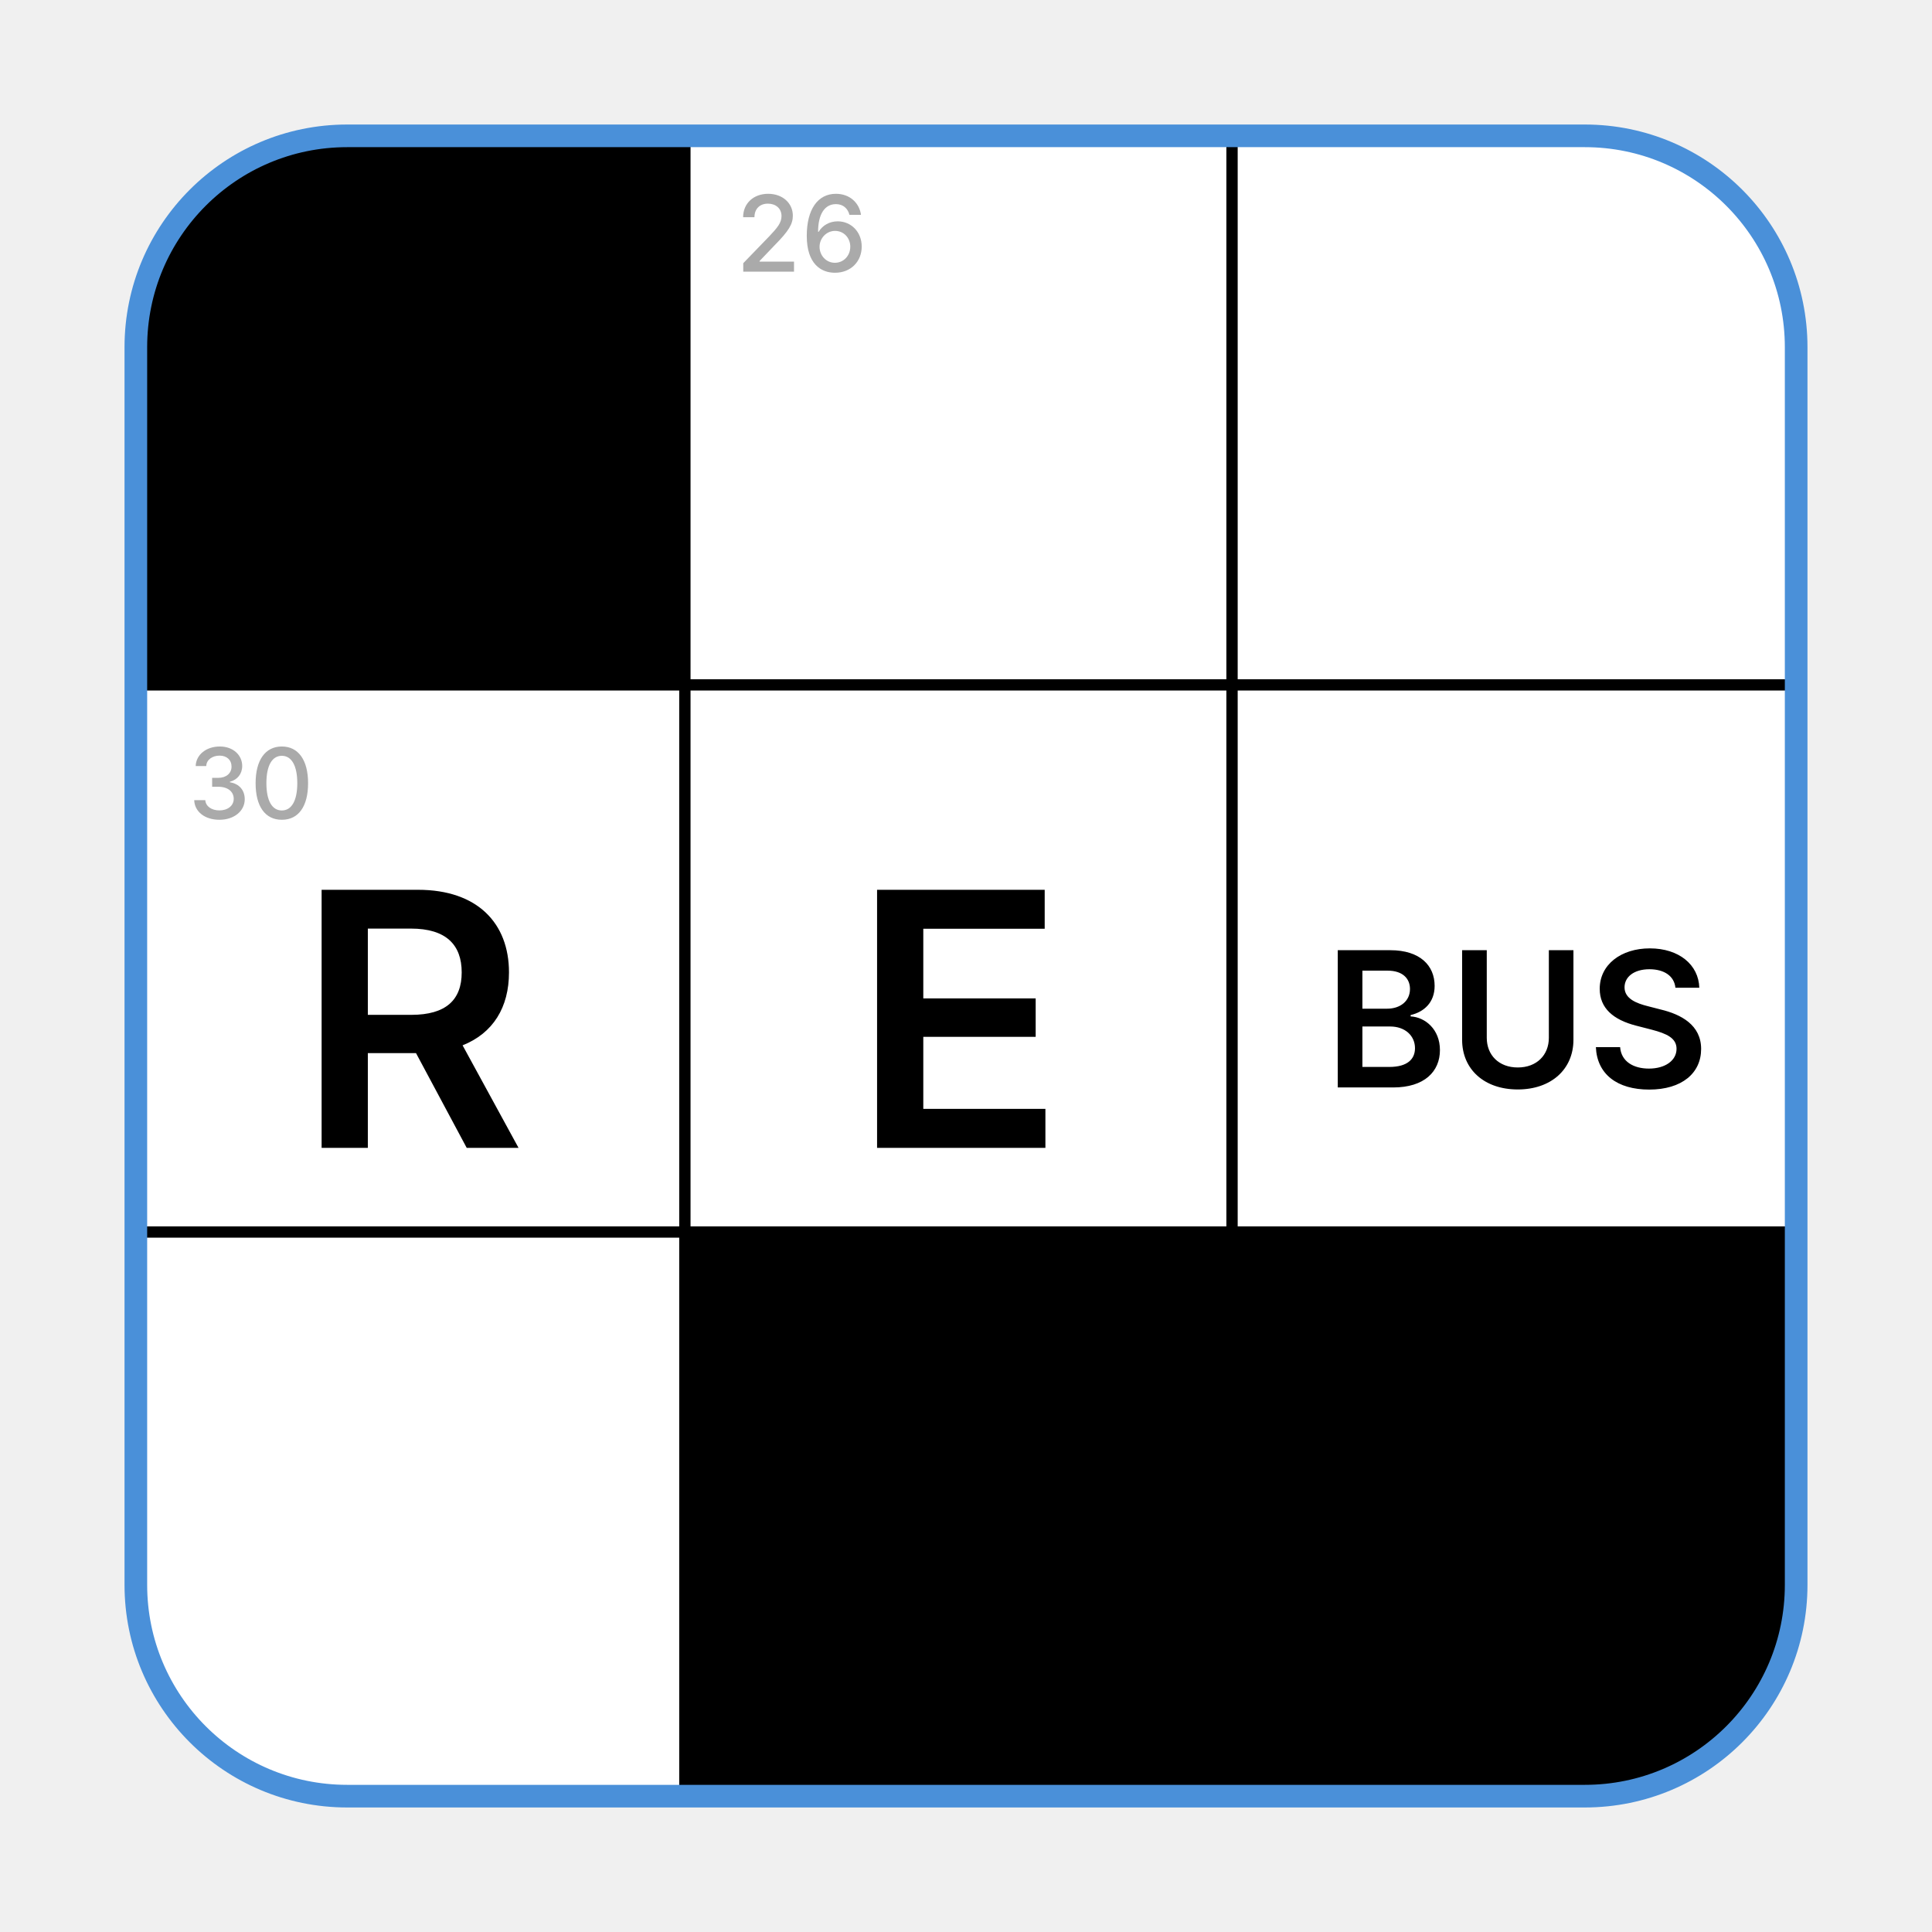
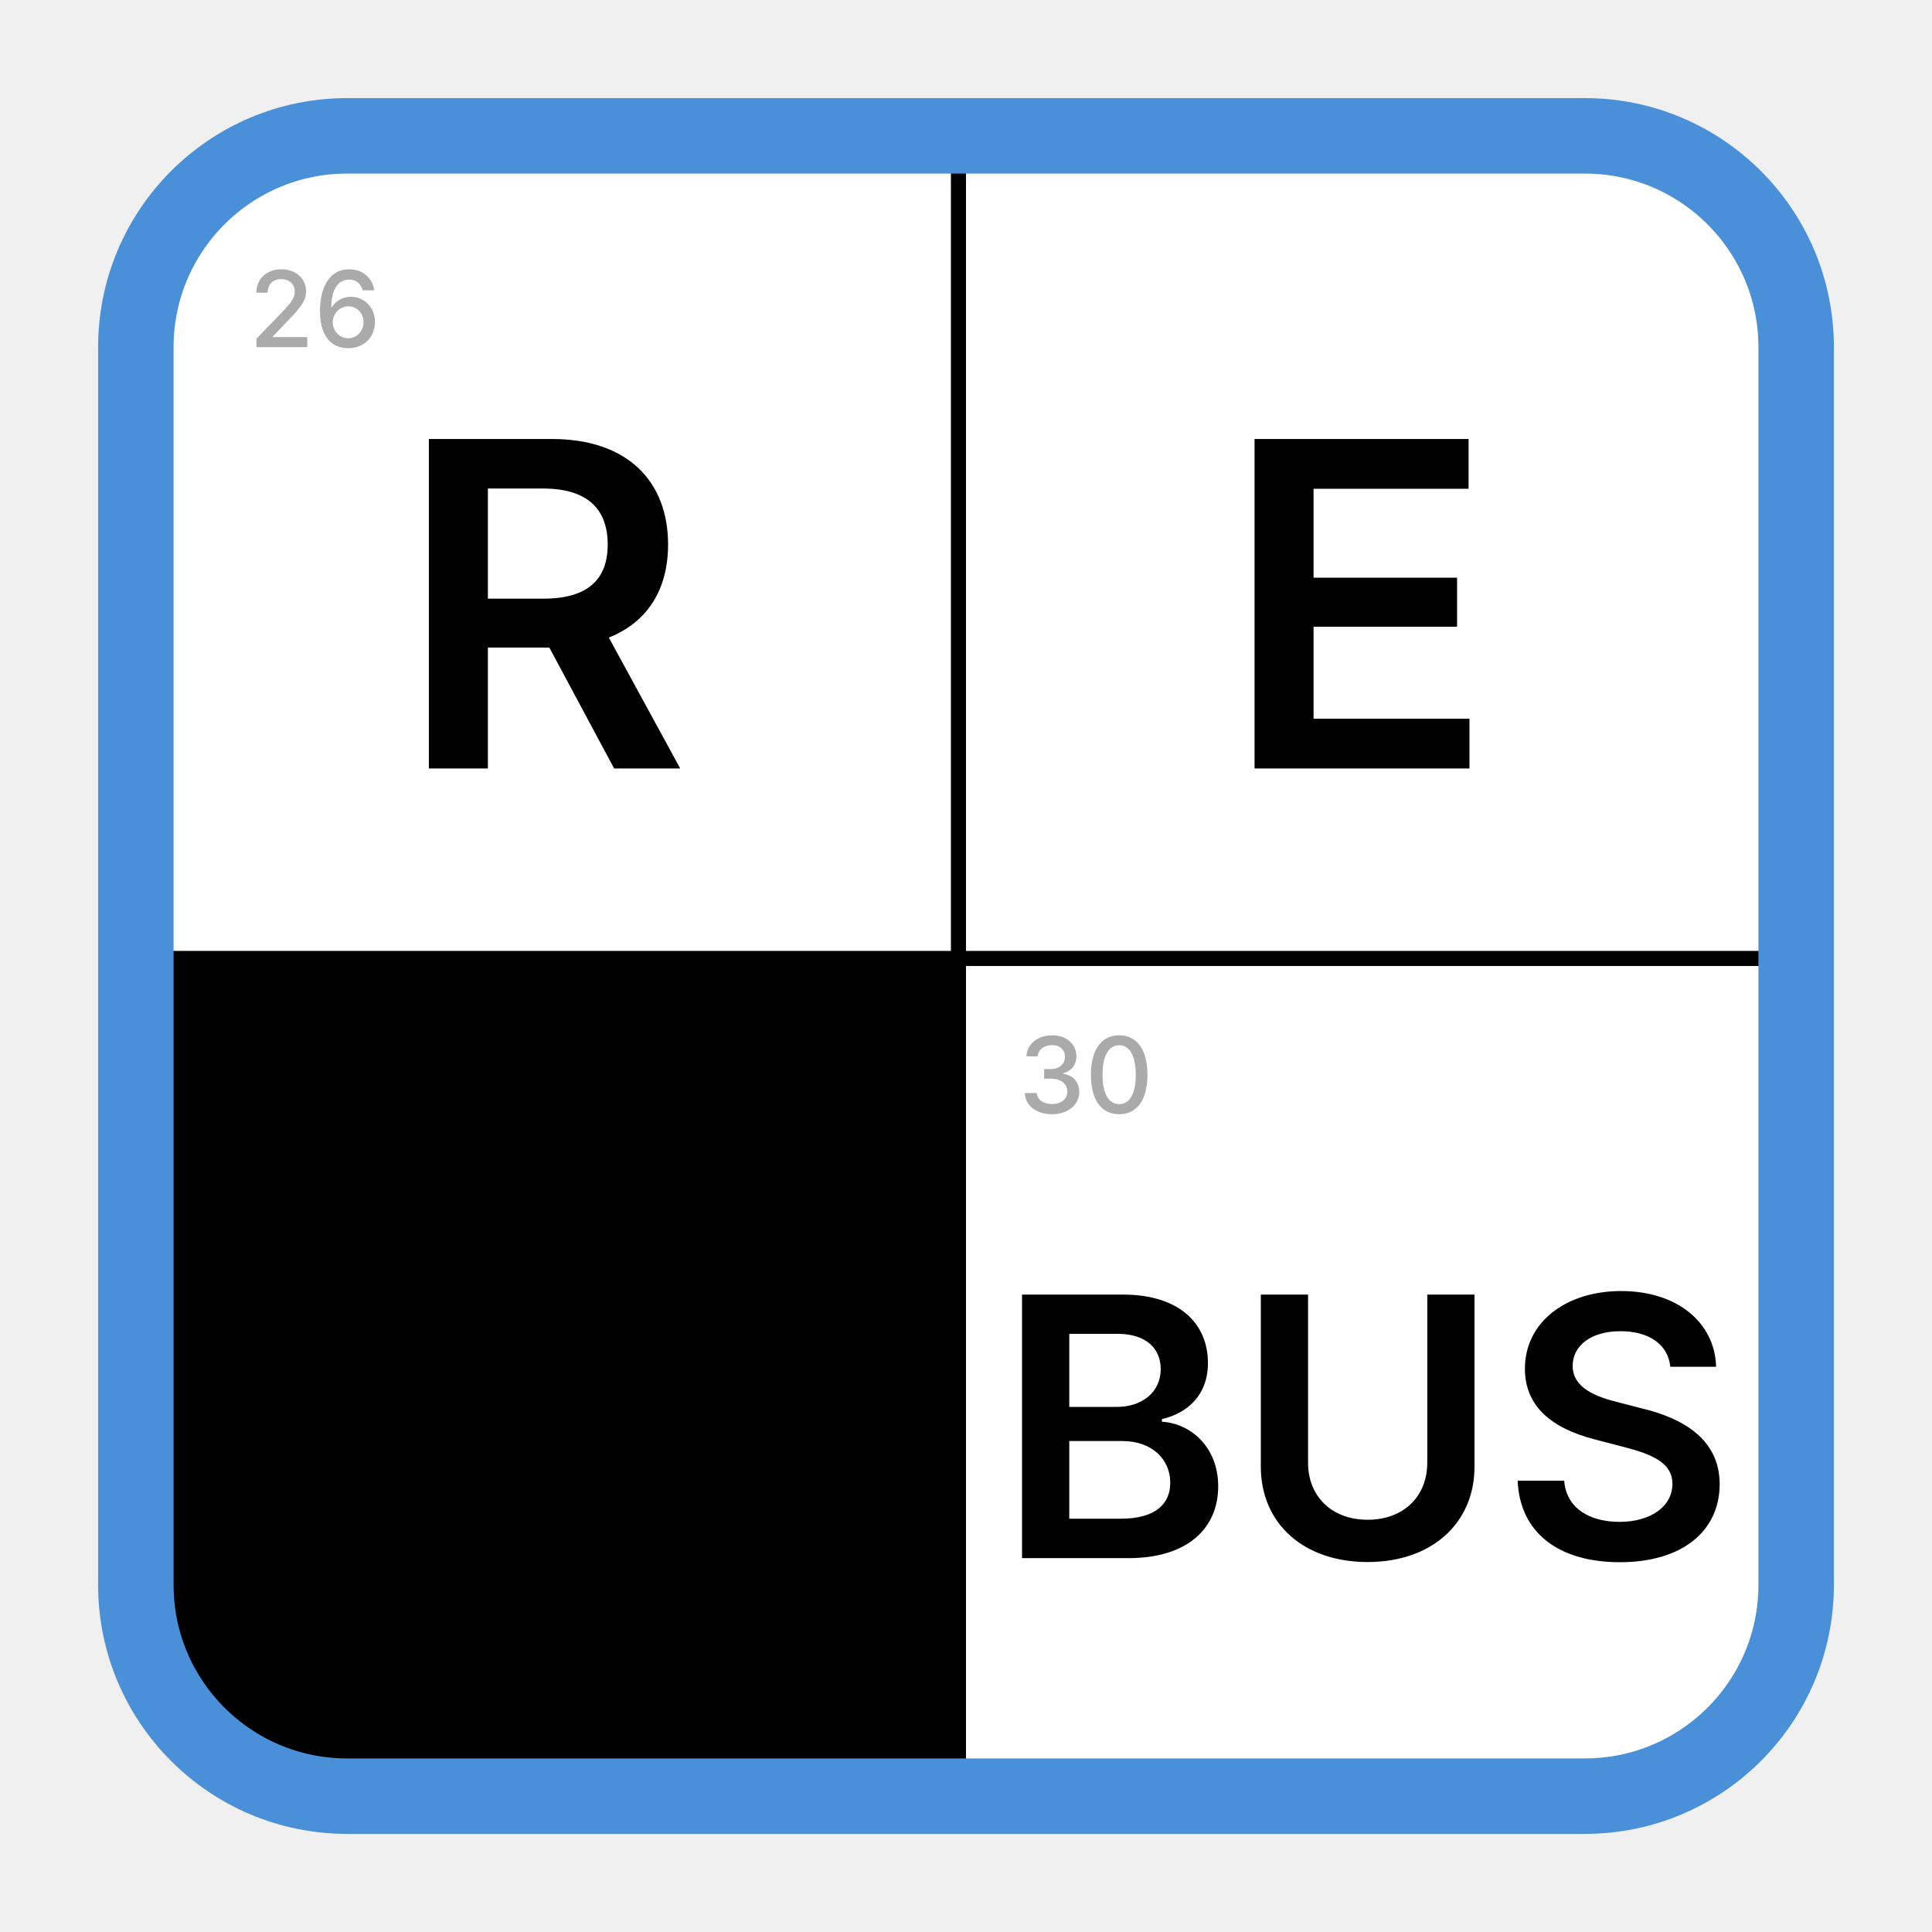
<svg xmlns="http://www.w3.org/2000/svg" viewBox="0 0 512 512">
  <defs>
    <clipPath id="gridClip">
      <rect x="36" y="36" width="440" height="440" rx="56" ry="56" />
    </clipPath>
  </defs>
  <rect x="36" y="36" width="440" height="440" rx="56" ry="56" fill="#000000" />
  <g clip-path="url(#gridClip)">
-     <rect x="16" y="16" width="164" height="164" fill="#000000" />
-     <rect x="183" y="16" width="142" height="164" fill="#ffffff" />
-     <text x="195" y="72" font-family="-apple-system, BlinkMacSystemFont, 'Segoe UI', sans-serif" font-size="28" font-weight="500" fill="#aaaaaa">26</text>
-     <rect x="328" y="16" width="170" height="164" fill="#ffffff" />
-     <rect x="16" y="183" width="164" height="142" fill="#ffffff" />
-     <text x="50" y="217" font-family="-apple-system, BlinkMacSystemFont, 'Segoe UI', sans-serif" font-size="26" font-weight="500" fill="#aaaaaa">30</text>
-     <text x="109" y="270" font-family="-apple-system, BlinkMacSystemFont, 'Segoe UI', sans-serif" font-size="94" font-weight="600" fill="#000000" text-anchor="middle" dominant-baseline="central">R</text>
-     <rect x="183" y="183" width="142" height="142" fill="#ffffff" />
-     <text x="254" y="270" font-family="-apple-system, BlinkMacSystemFont, 'Segoe UI', sans-serif" font-size="94" font-weight="600" fill="#000000" text-anchor="middle" dominant-baseline="central">E</text>
-     <rect x="328" y="183" width="170" height="142" fill="#ffffff" />
-     <text x="402" y="270" font-family="-apple-system, BlinkMacSystemFont, 'Segoe UI', sans-serif" font-size="50" font-weight="600" fill="#000000" text-anchor="middle" dominant-baseline="central">BUS</text>
-     <rect x="16" y="328" width="164" height="170" fill="#ffffff" />
-     <rect x="183" y="328" width="142" height="170" fill="#000000" />
-     <rect x="328" y="328" width="170" height="170" fill="#000000" />
+     <rect x="30" y="30" width="222" height="222" fill="#ffffff" />
+     <text x="66" y="92" font-family="'Inter', sans-serif" font-size="28" font-weight="500" fill="#aaaaaa">26</text>
+     <text x="144" y="160" font-family="'Inter', sans-serif" font-size="120" font-weight="600" fill="#000000" text-anchor="middle" dominant-baseline="central">R</text>
+     <rect x="256" y="30" width="222" height="222" fill="#ffffff" />
+     <text x="360" y="160" font-family="'Inter', sans-serif" font-size="120" font-weight="600" fill="#000000" text-anchor="middle" dominant-baseline="central">E</text>
+     <rect x="30" y="256" width="222" height="222" fill="#000000" />
+     <rect x="256" y="256" width="222" height="222" fill="#ffffff" />
+     <text x="270" y="295" font-family="'Inter', sans-serif" font-size="28" font-weight="500" fill="#aaaaaa">30</text>
+     <text x="362" y="378" font-family="'Inter', sans-serif" font-size="96" font-weight="600" fill="#000000" text-anchor="middle" dominant-baseline="central">BUS</text>
  </g>
-   <rect x="36" y="36" width="440" height="440" rx="56" ry="56" fill="none" stroke="#4A90D9" stroke-width="6" />
+   <rect x="36" y="36" width="440" height="440" rx="56" ry="56" fill="none" stroke="#4A90D9" stroke-width="20" />
</svg>
